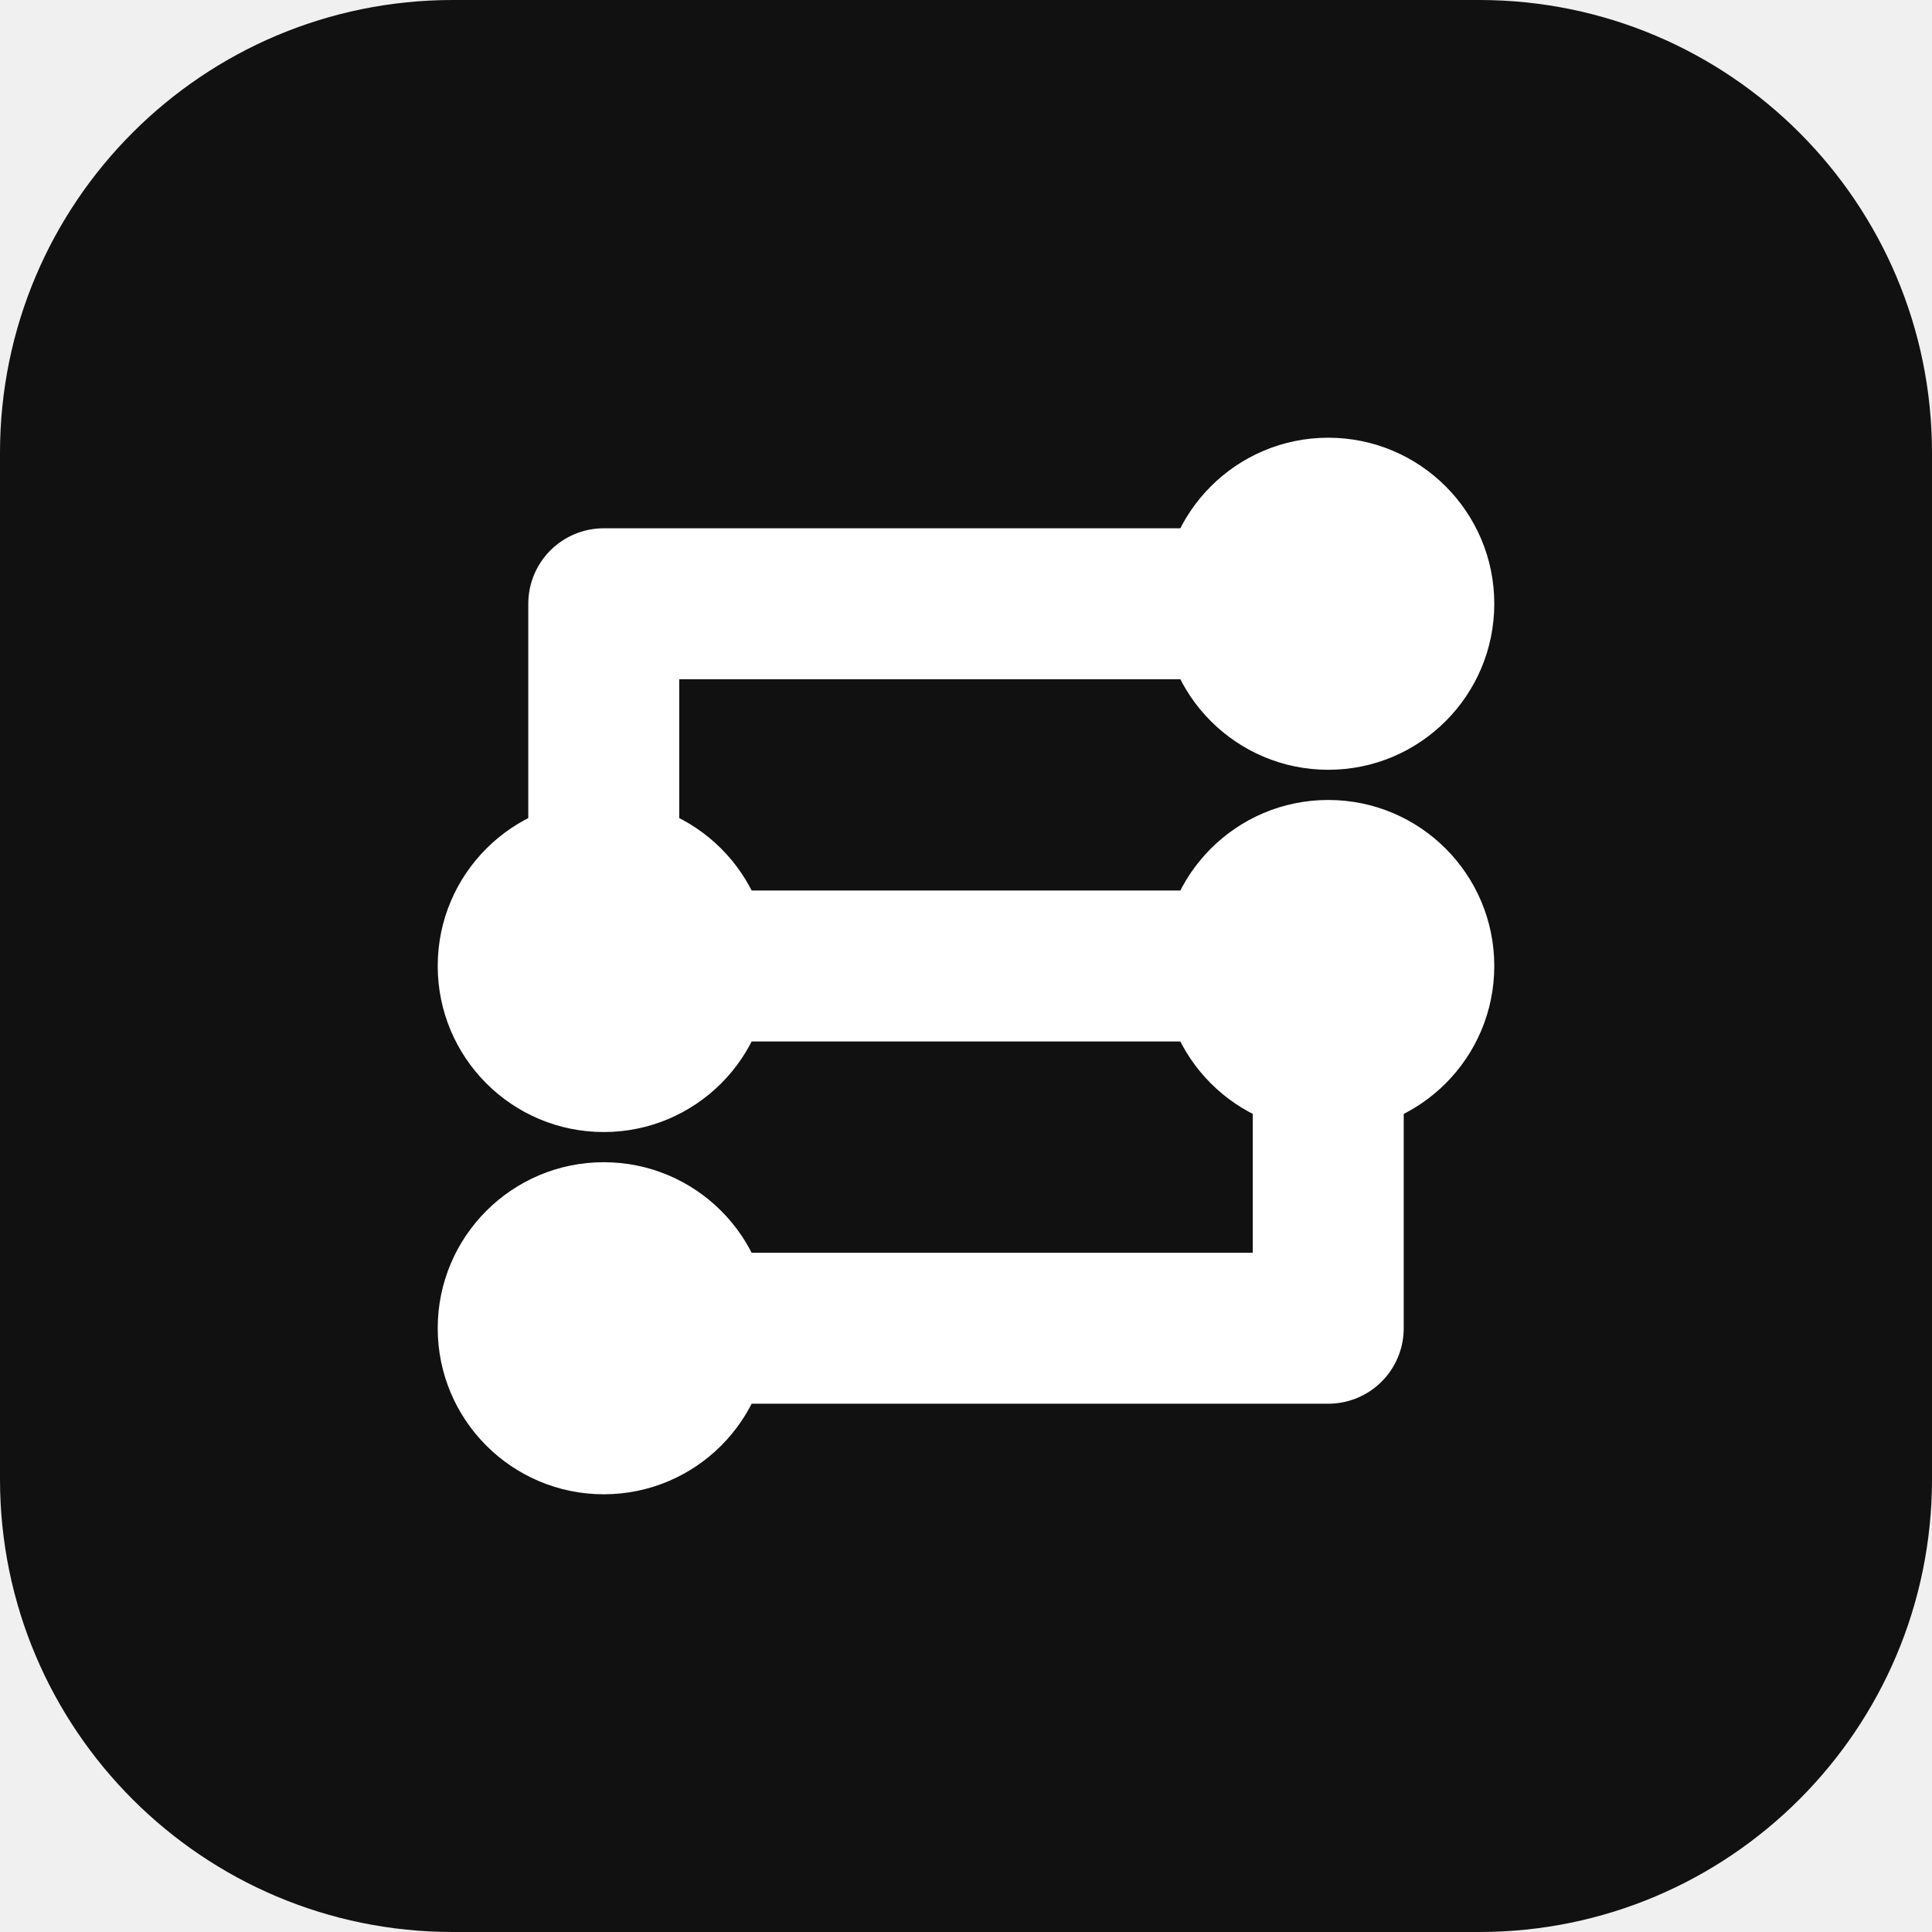
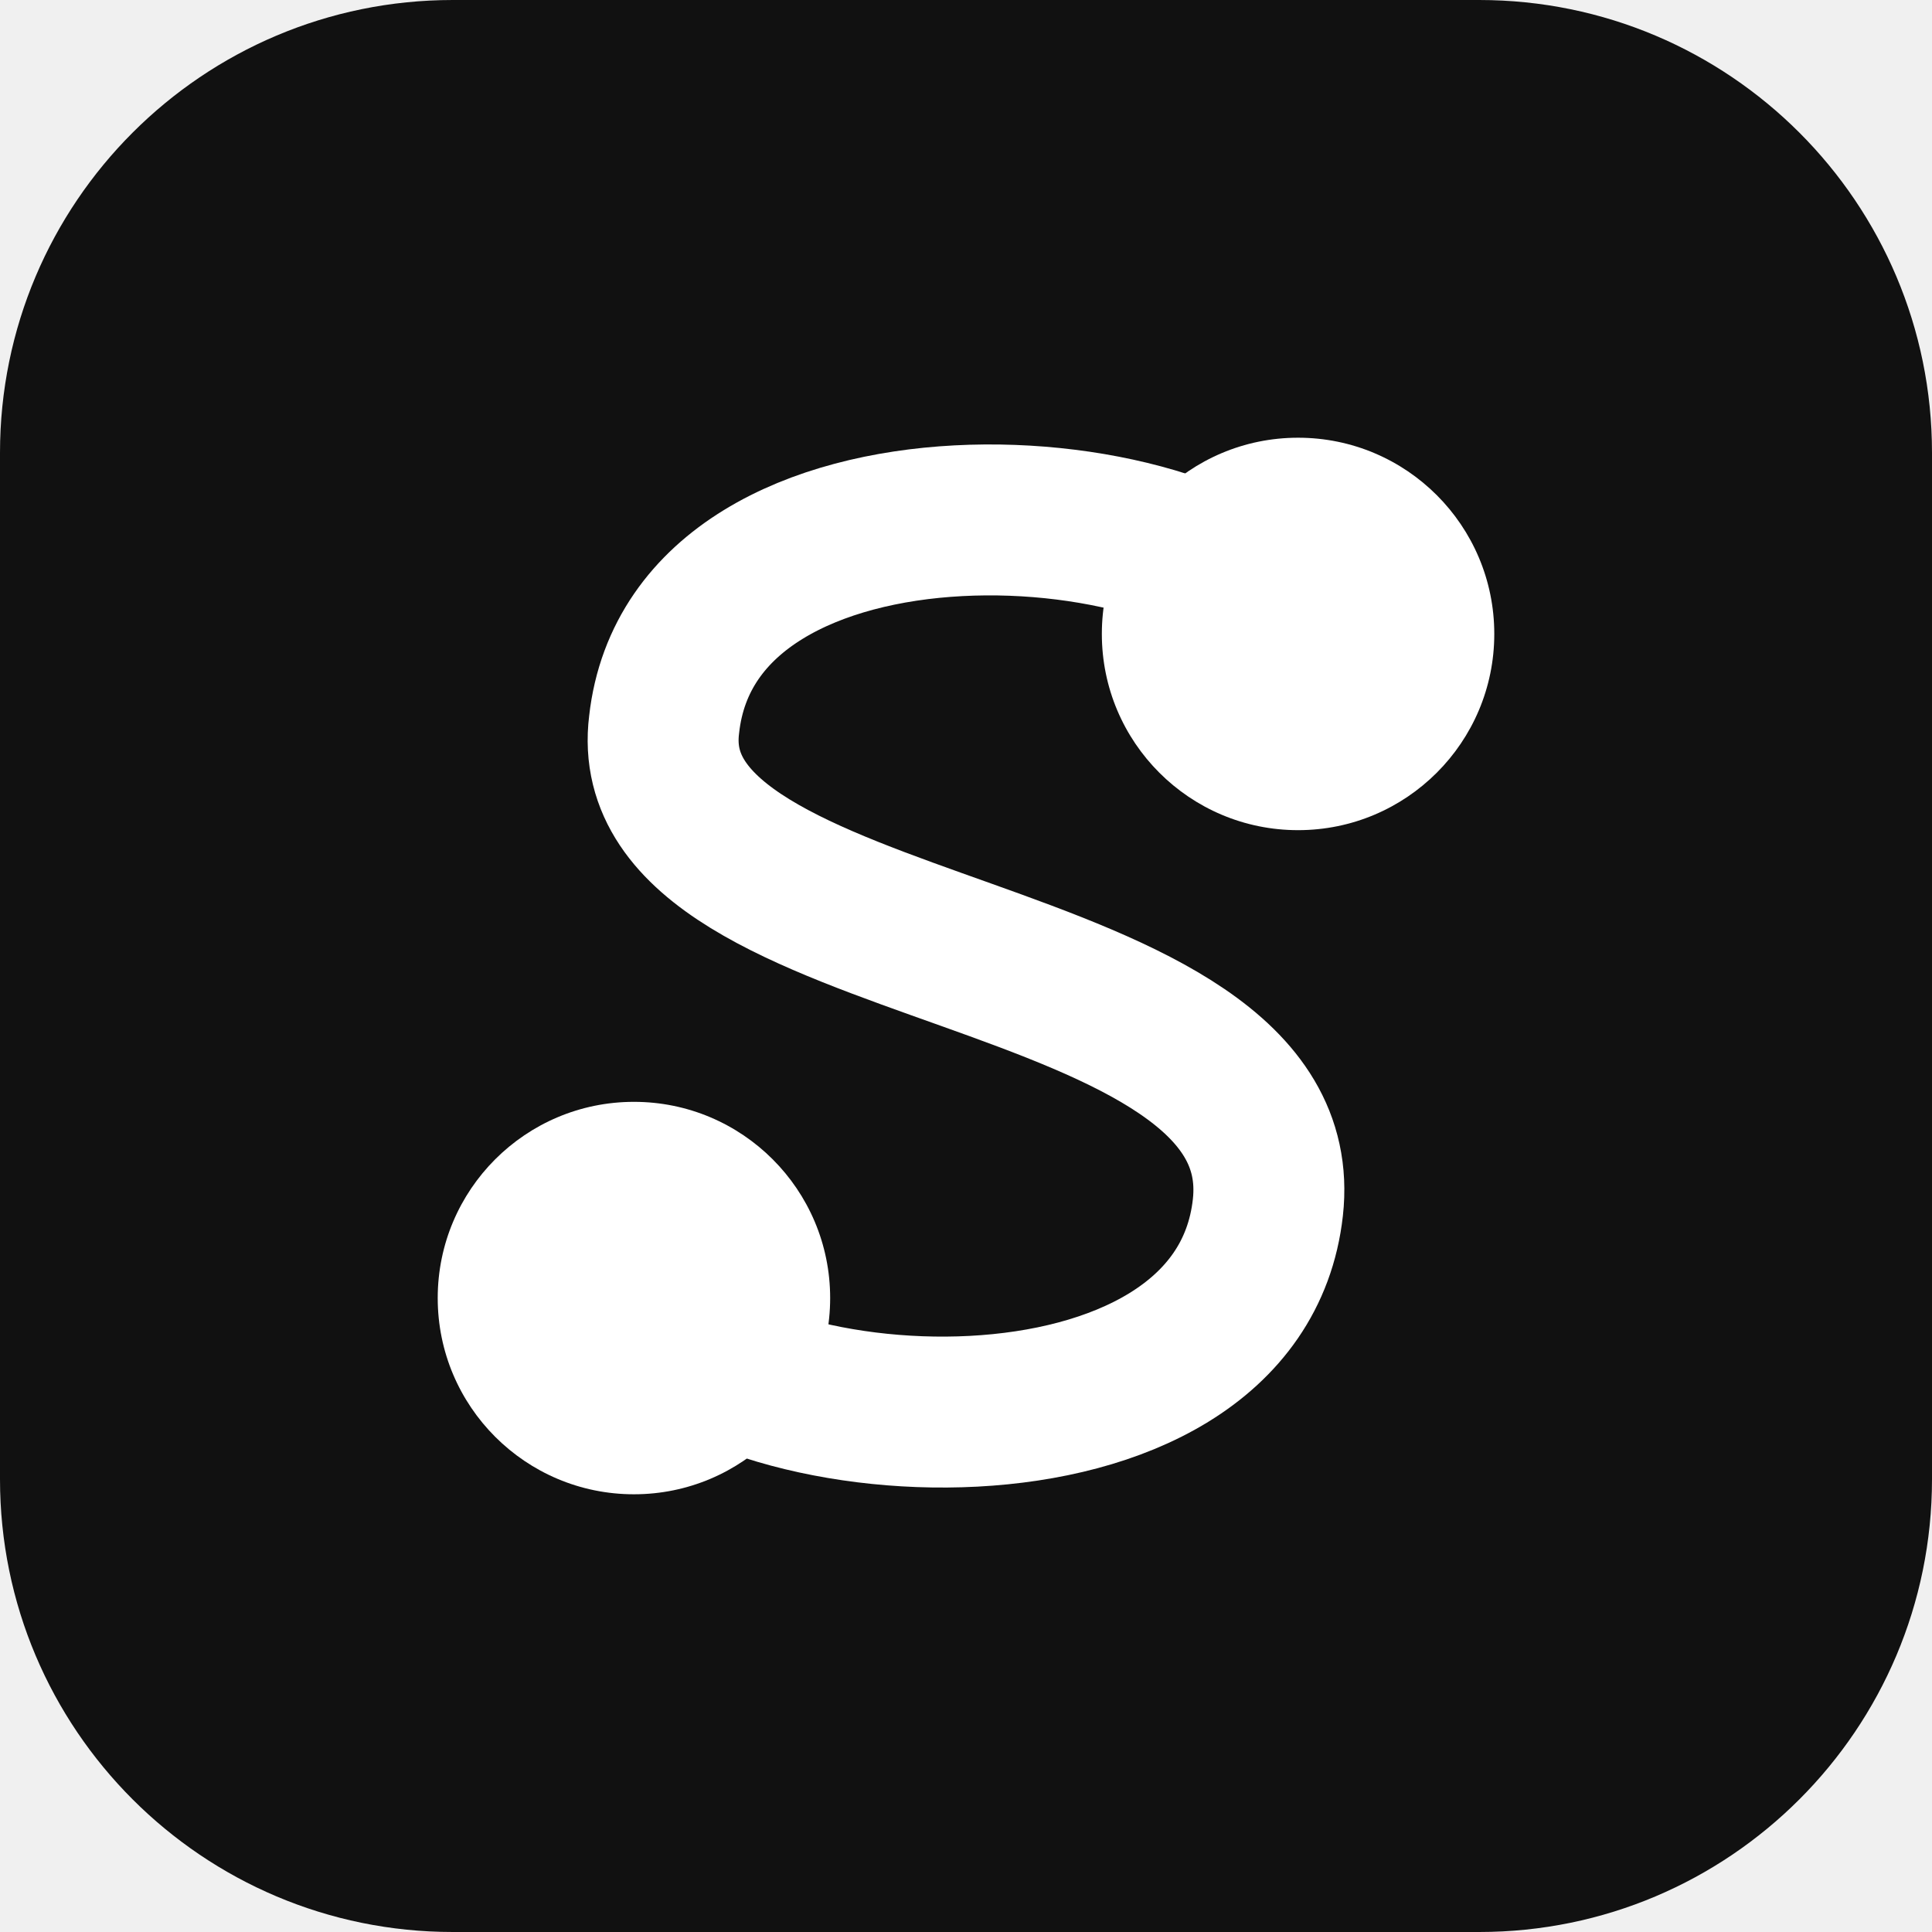
<svg xmlns="http://www.w3.org/2000/svg" viewBox="0 0 64 64">
-   <style>.q{fill:#111}.n{fill:#fff}.l{fill:none;stroke:#fff}@media (prefers-color-scheme:dark){.q{fill:#fff}.n{fill:#111}.l{stroke:#111}}</style>
+   <style>.q{fill:#111}.v{stroke:#fff}.vf{fill:#fff}.h{stroke:#111}@media (prefers-color-scheme:dark){.q{fill:#fff}.v{stroke:#111}.vf{fill:#111}.h{stroke:#fff}}</style>
  <rect class="q" width="64" height="64" rx="15" />
-   <path class="l" d="M44 20H20V32H44V44H20" stroke-width="5" stroke-linecap="round" stroke-linejoin="round" />
-   <circle class="n" cx="44" cy="20" r="5.5" />
-   <circle class="n" cx="20" cy="32" r="5.5" />
-   <circle class="n" cx="44" cy="32" r="5.5" />
-   <circle class="n" cx="20" cy="44" r="5.5" />
+   <path d="M43 21C40 16 23 15 22 24C21 32 43 31 42 40C41 49 24 48 21 43" class="v" stroke-width="5" stroke-linecap="round" fill="none" />
+   <circle cx="43" cy="21" r="6.5" class="vf" />
+   <circle cx="21" cy="43" r="6.5" class="vf" />
</svg>
